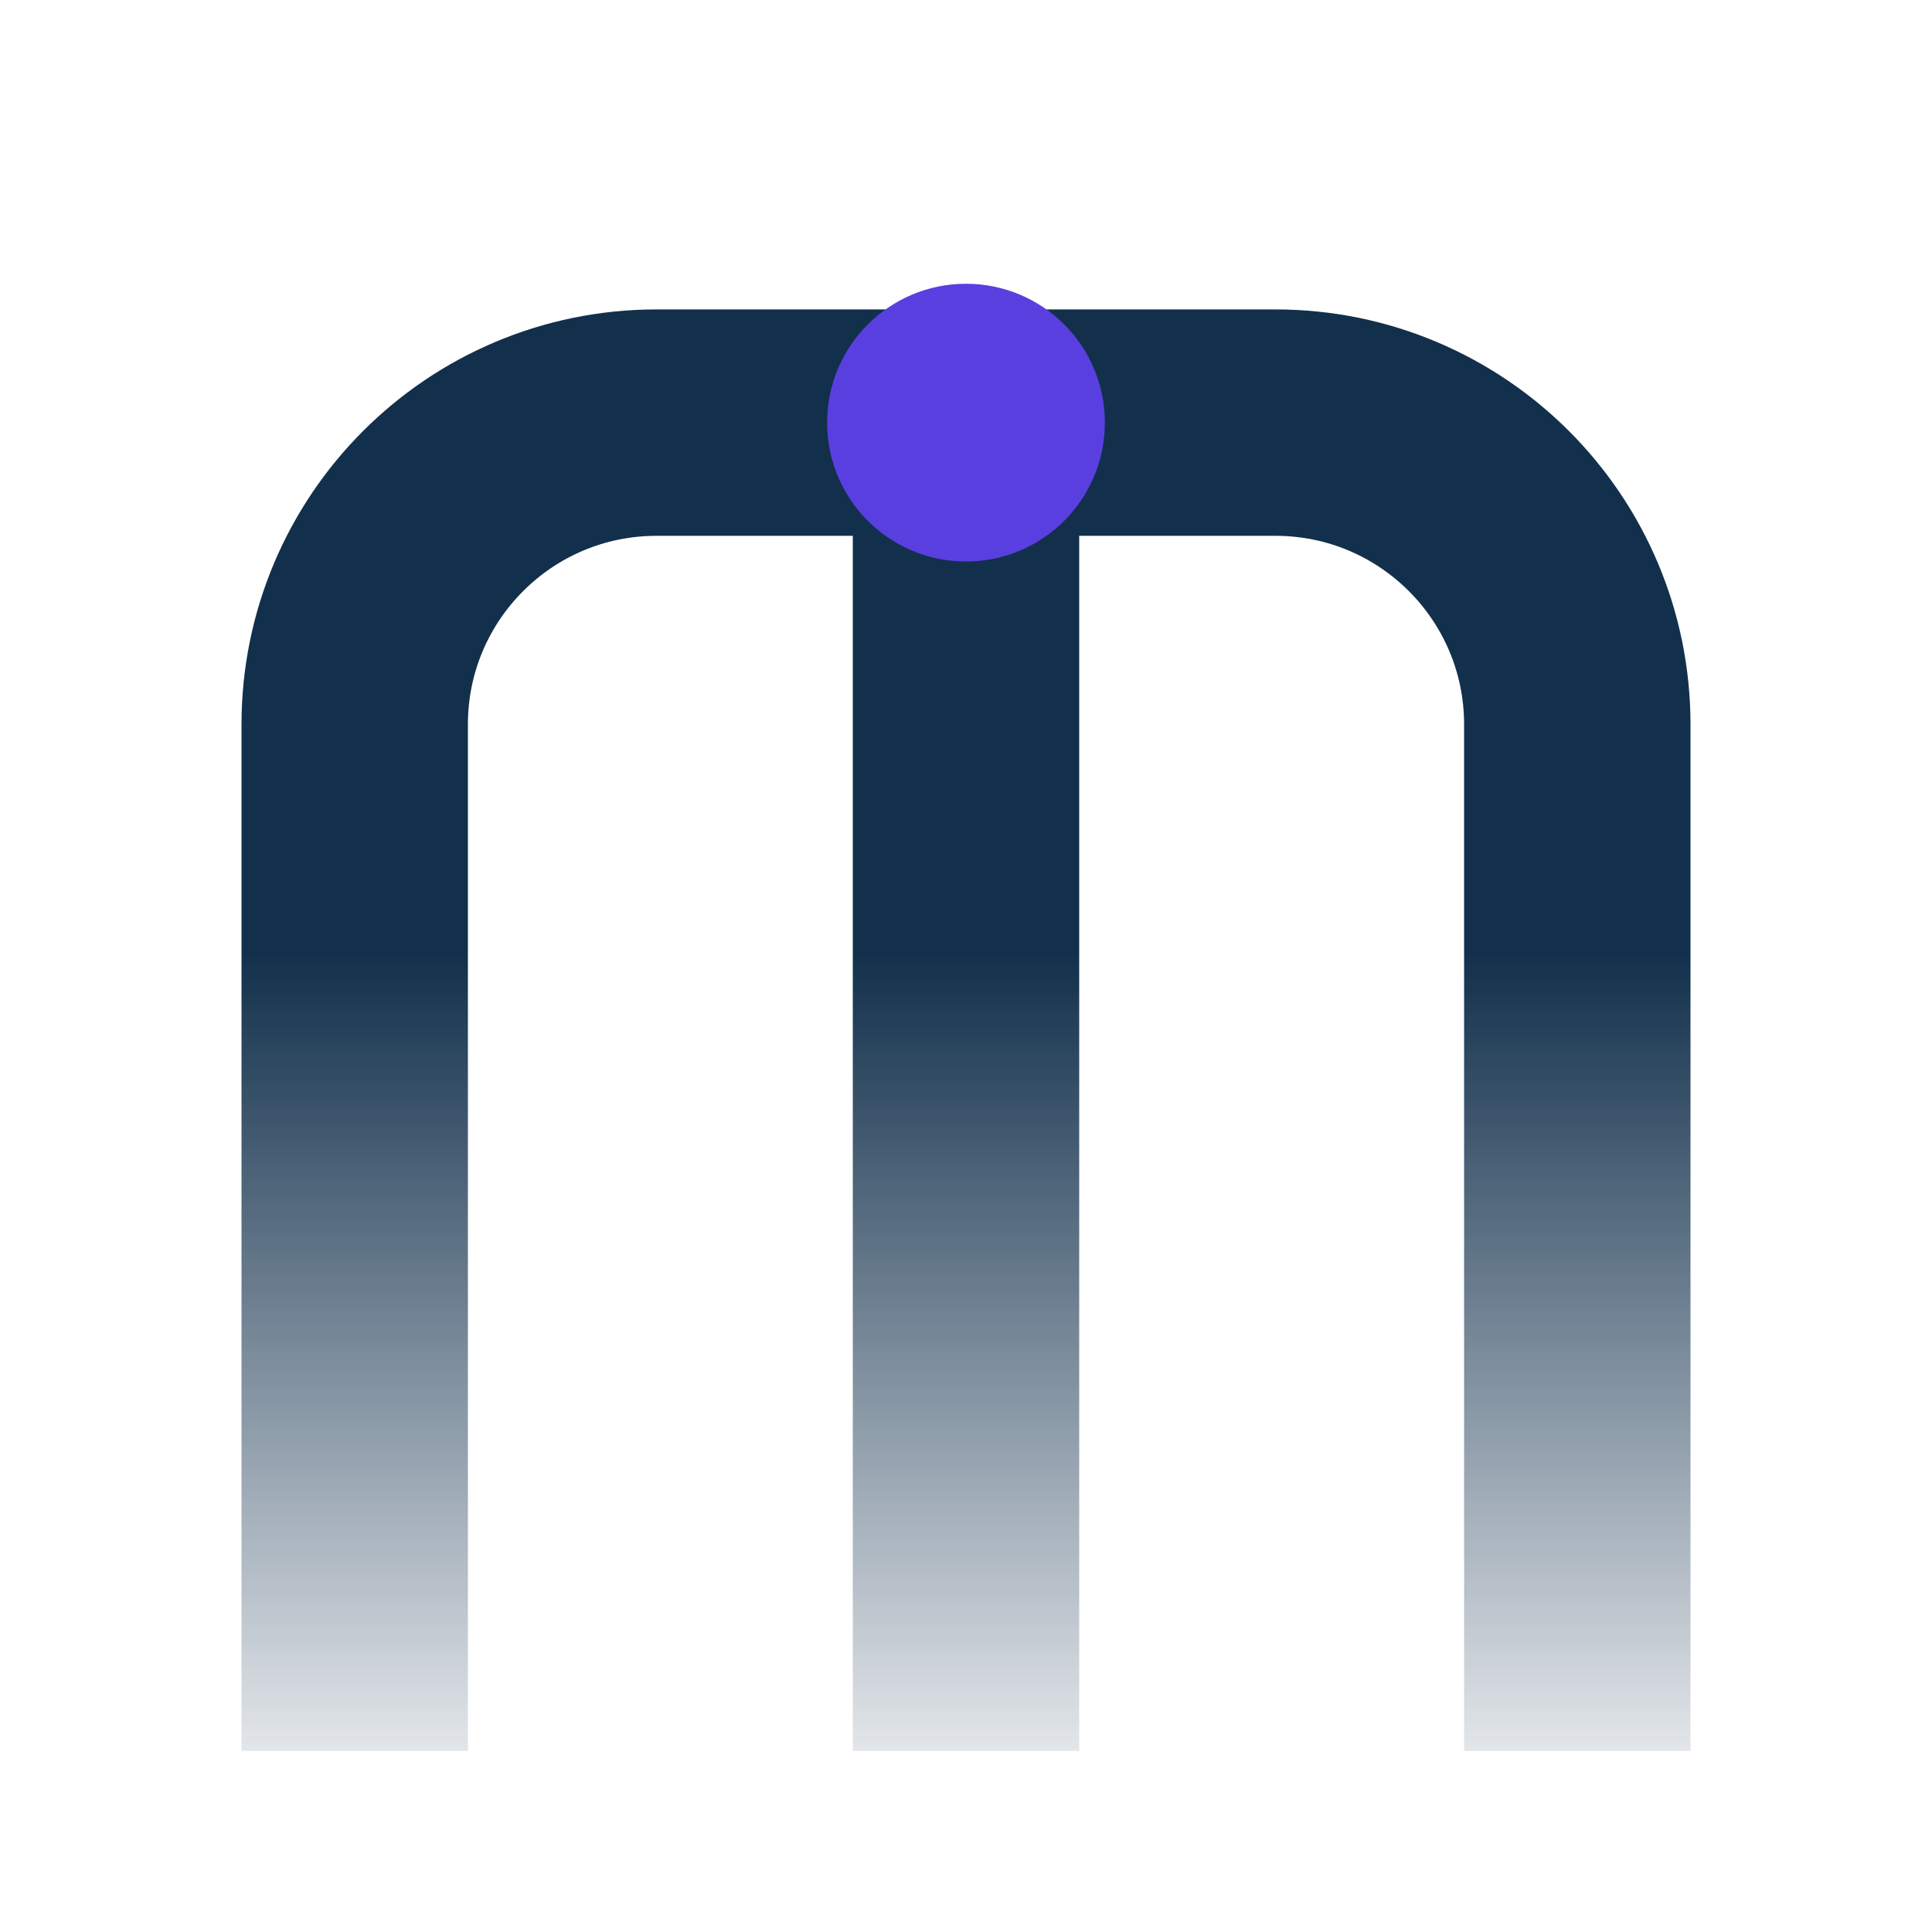
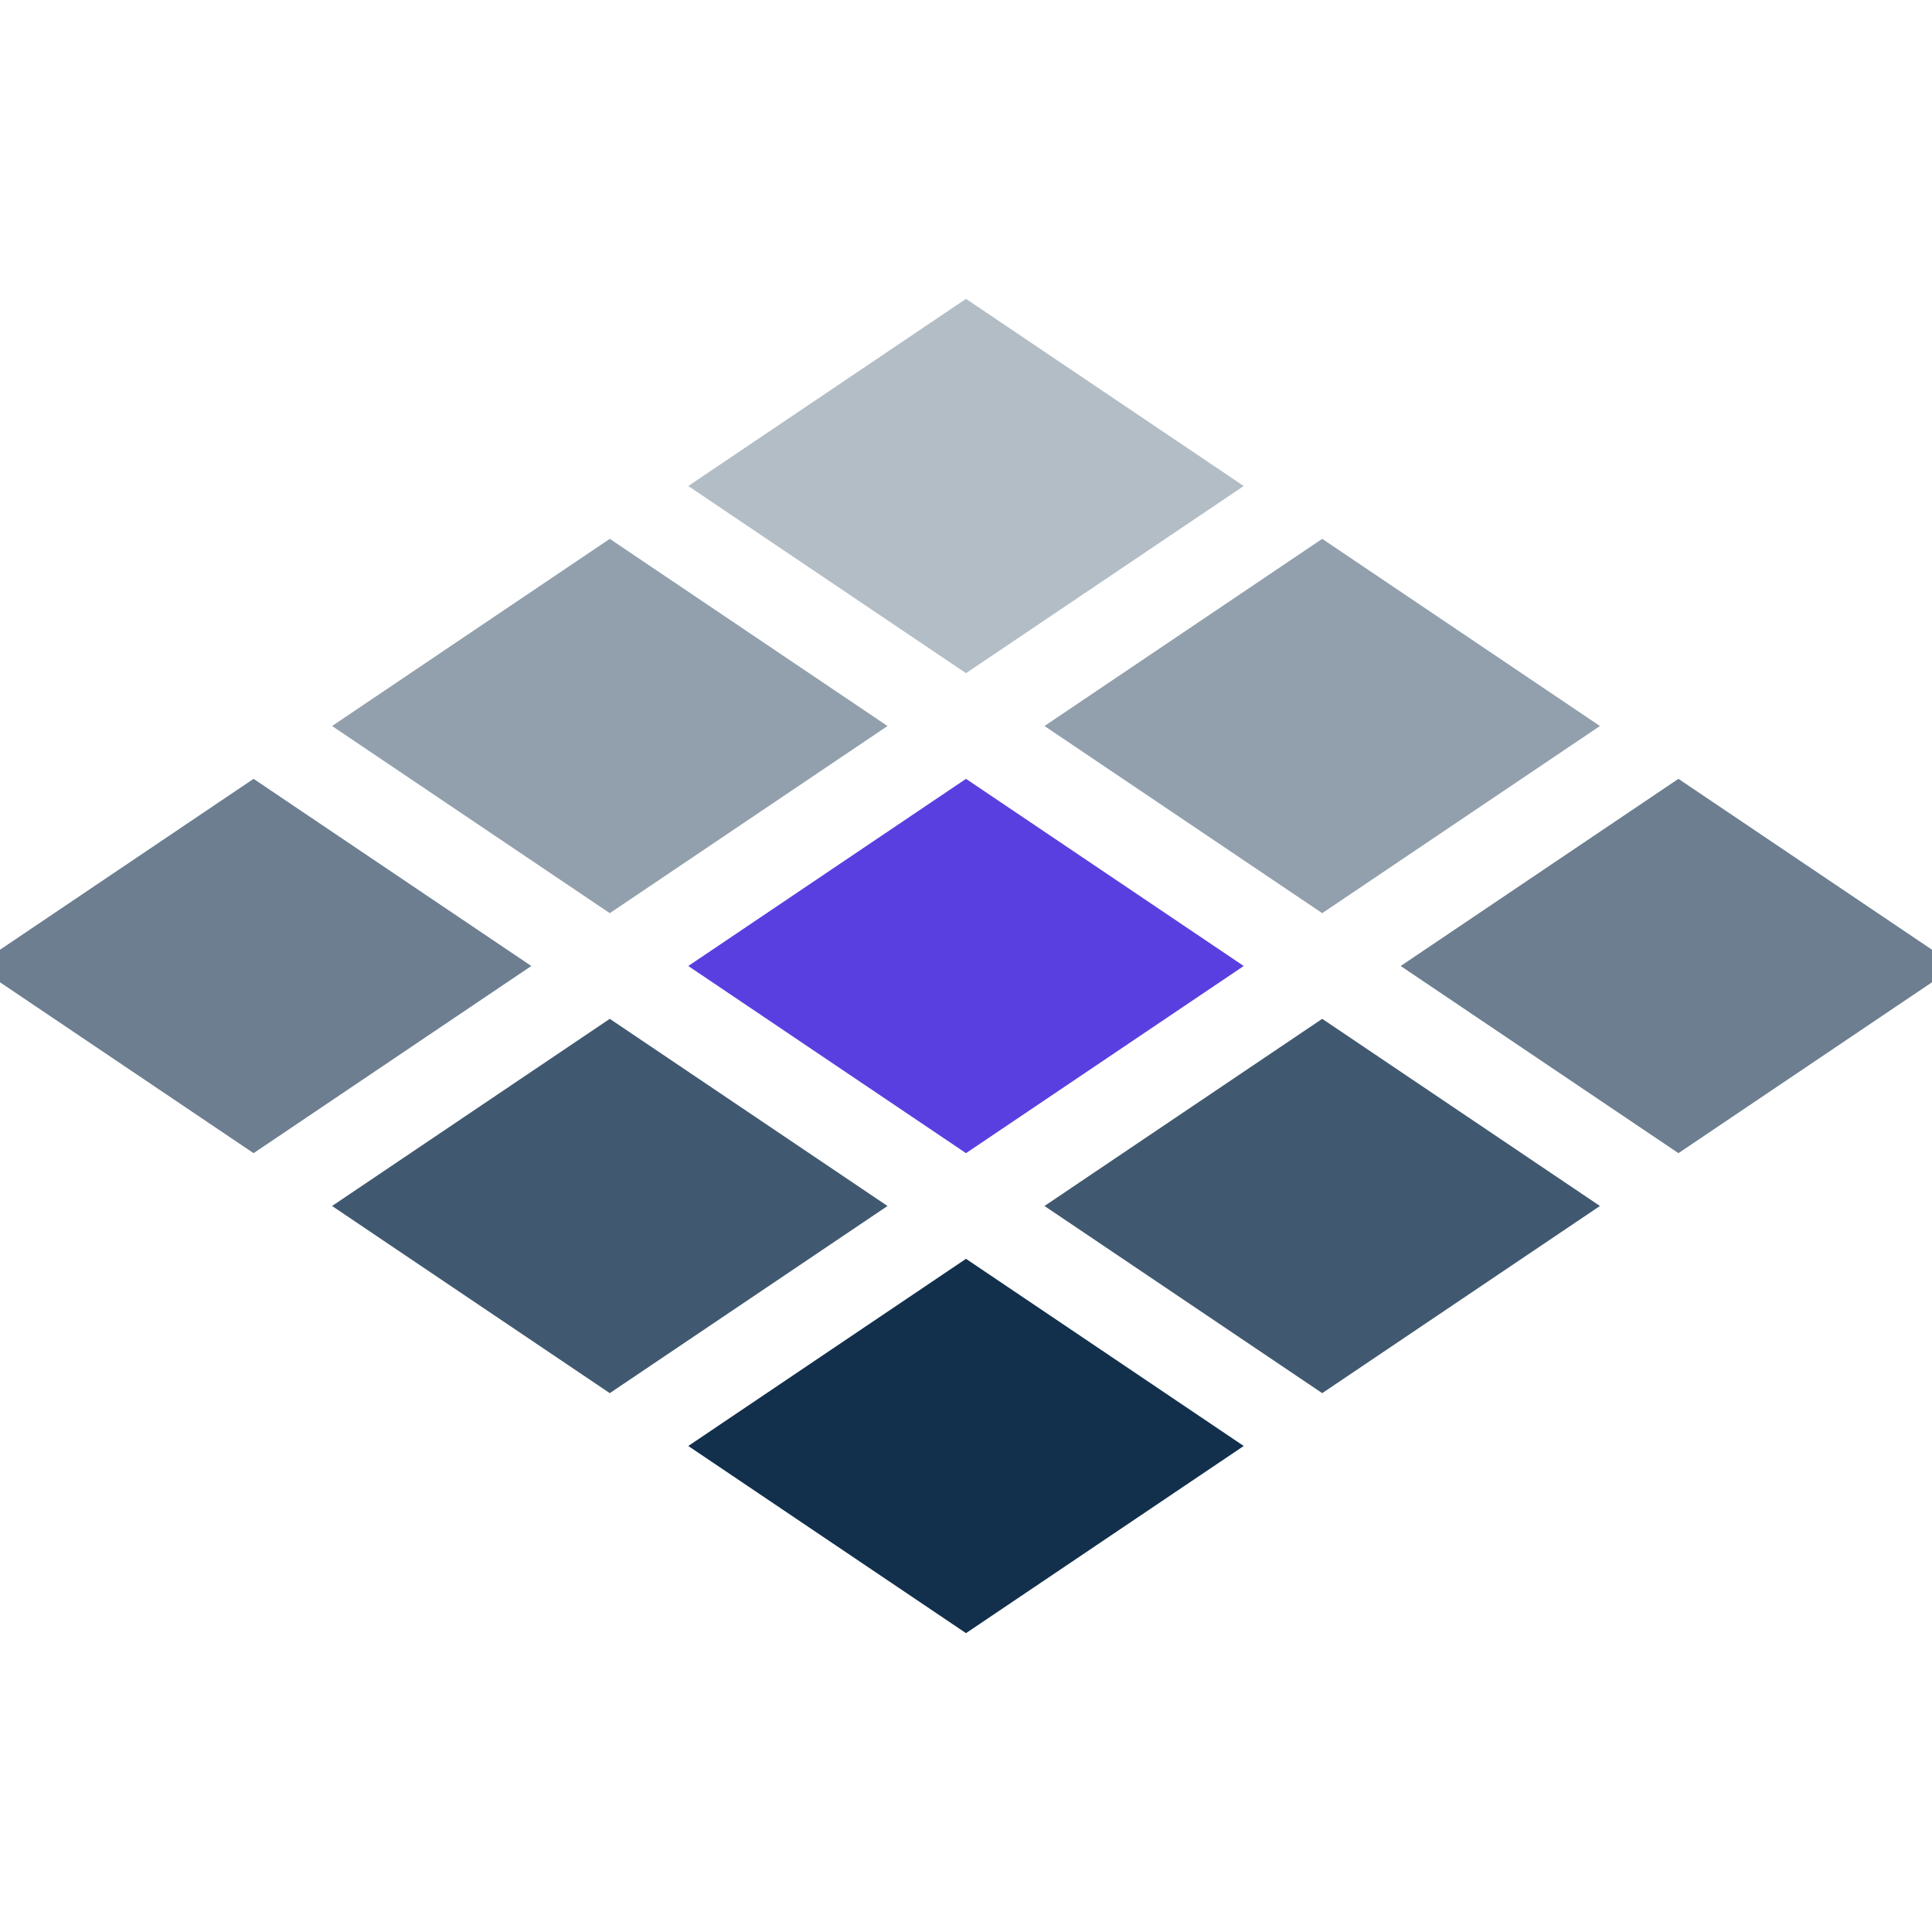
<svg xmlns="http://www.w3.org/2000/svg" viewBox="0 0 64 64" role="img" aria-label="mirk">
-   <defs>
-     <linearGradient id="mkp" x1="0" y1="10" x2="0" y2="58" gradientUnits="userSpaceOnUse">
-       <stop offset="0" stop-color="#12304c" />
-       <stop offset="0.45" stop-color="#12304c" />
-       <stop offset="1" stop-color="#12304c" stop-opacity="0.12" />
-     </linearGradient>
-   </defs>
-   <path d="M11.75 58 V24 A10 10 0 0 1 21.75 14 H42.25 A10 10 0 0 1 52.25 24 V58 M32 14 V58" fill="none" stroke="url(#mkp)" stroke-width="7.5" />
-   <circle cx="32" cy="14" r="4.6" fill="#5a3fe0" />
+   <path d="M32.0 9.9 L41.2 16.1 L32.0 22.3 L22.8 16.1 Z" fill="#12304c" fill-opacity="0.32" />
+   <path d="M43.8 17.85 L53.0 24.05 L43.8 30.25 L34.6 24.05 Z" fill="#12304c" fill-opacity="0.46" />
+   <path d="M55.6 25.8 L64.8 32.0 L55.6 38.2 L46.4 32.0 Z" fill="#12304c" fill-opacity="0.62" />
+   <path d="M20.2 17.85 L29.4 24.05 L20.2 30.25 L11.0 24.05 Z" fill="#12304c" fill-opacity="0.46" />
+   <path d="M32.0 25.8 L41.2 32.0 L32.0 38.2 L22.8 32.0 Z" fill="#5a3fe0" />
+   <path d="M43.8 33.75 L53.0 39.95 L43.8 46.15 L34.6 39.95 Z" fill="#12304c" fill-opacity="0.8" />
+   <path d="M8.4 25.8 L17.6 32.0 L8.4 38.2 L-0.8 32.0 Z" fill="#12304c" fill-opacity="0.62" />
+   <path d="M20.2 33.75 L29.4 39.95 L20.2 46.15 L11.0 39.95 Z" fill="#12304c" fill-opacity="0.8" />
+   <path d="M32.0 41.7 L41.2 47.9 L32.0 54.1 L22.8 47.9 Z" fill="#12304c" fill-opacity="1.0" />
</svg>
